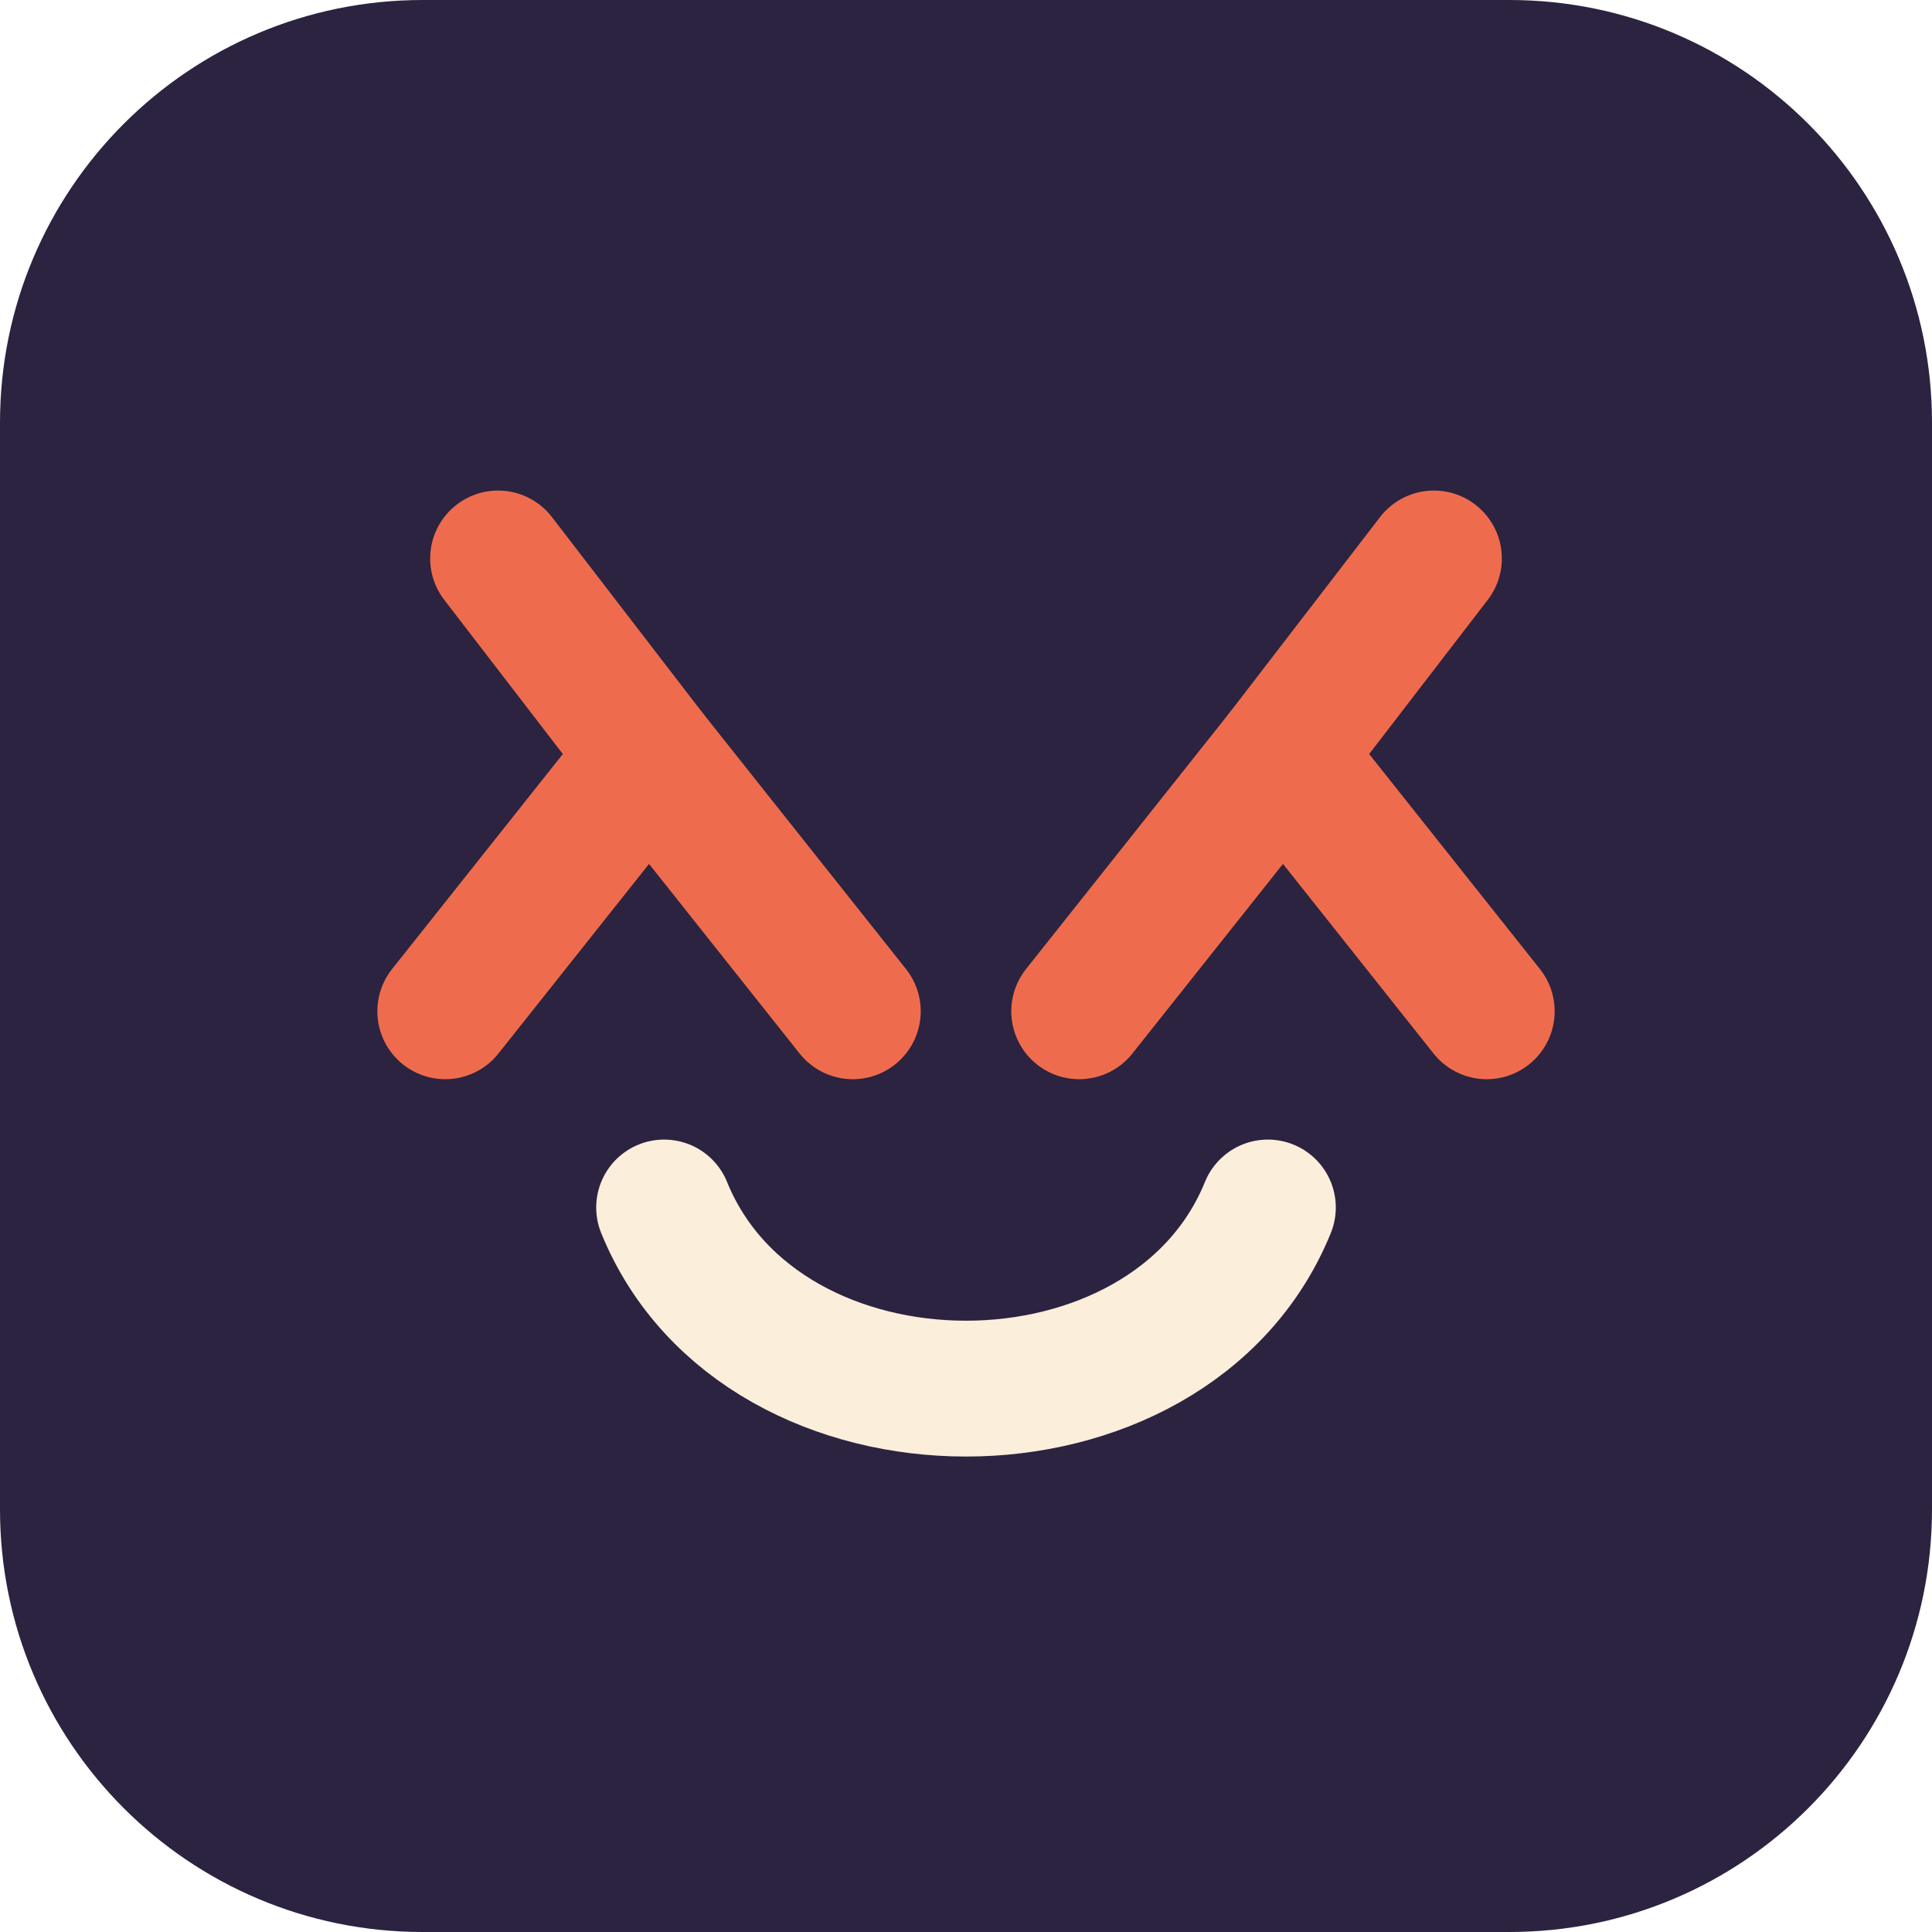
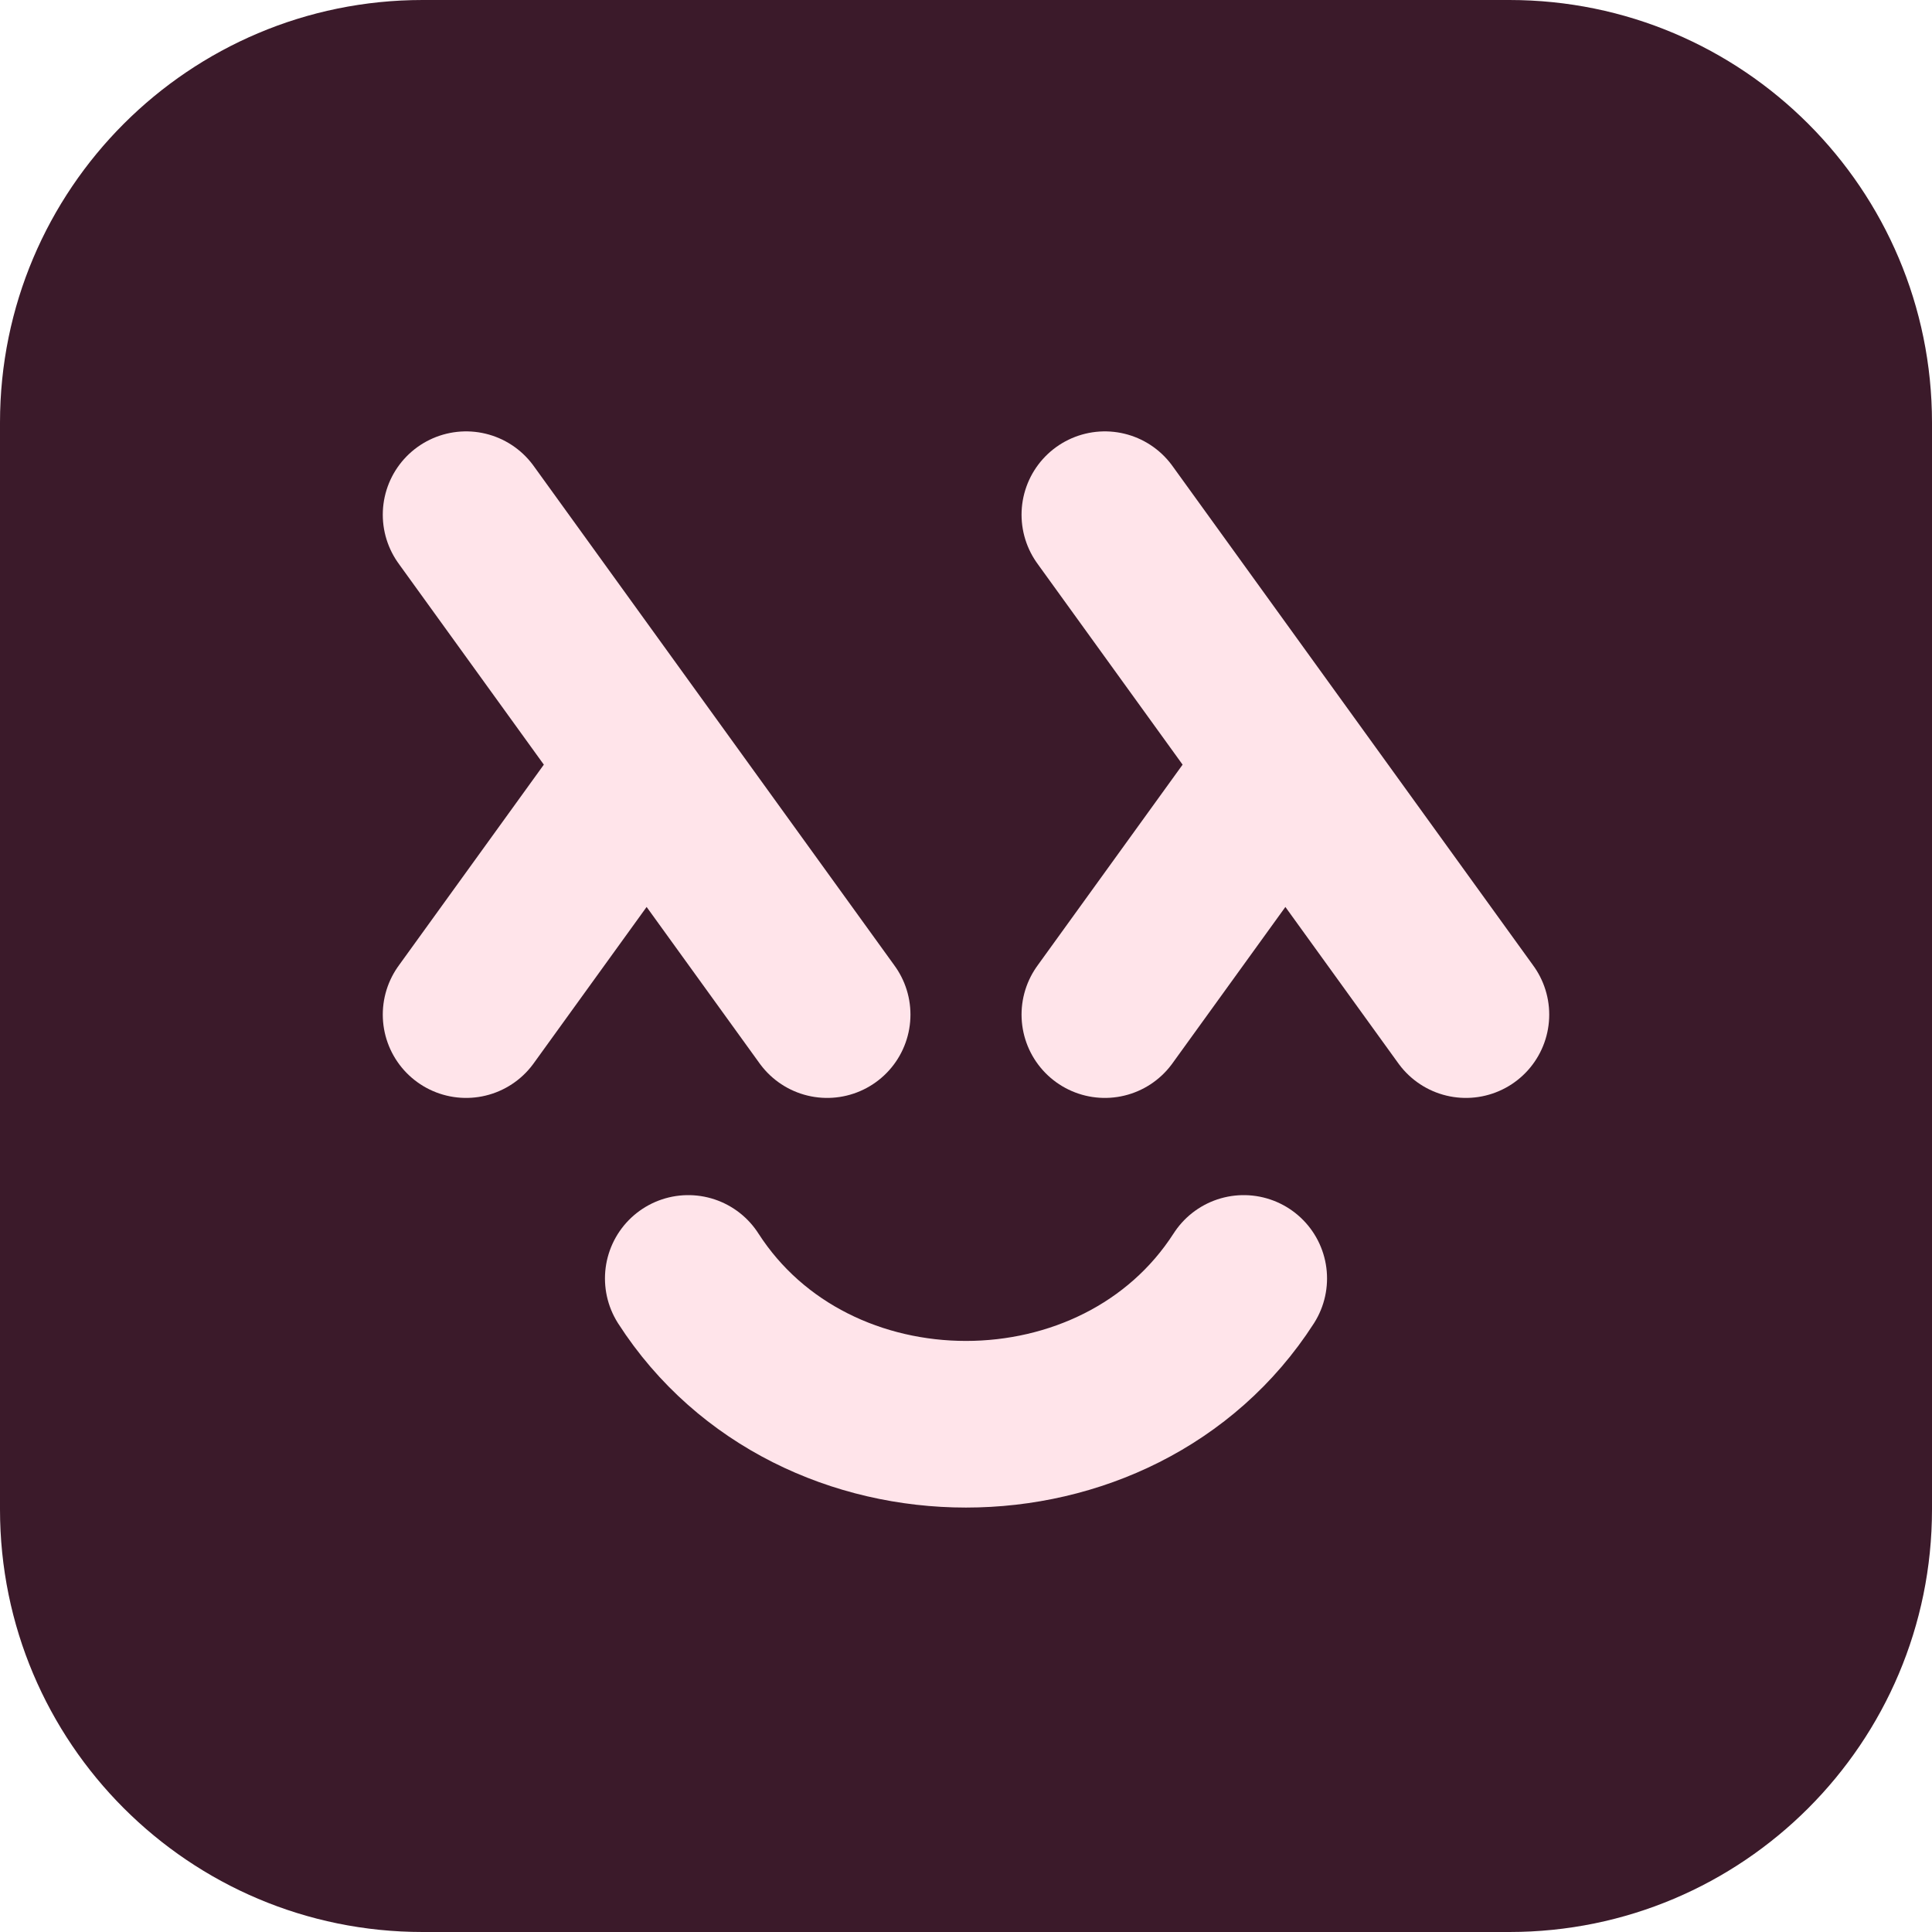
<svg xmlns="http://www.w3.org/2000/svg" viewBox="0 0 256 256" width="256" height="256">
-   <rect width="256" height="256" rx="56" fill="#2B2340" />
-   <g fill="none" stroke="#EE6C4D" stroke-width="18" stroke-linecap="round" stroke-linejoin="round">
-     <path d="M 66 74 L 86 100 L 113 134" />
-     <path d="M 86 100 L 59 134" />
-     <path d="M 190 74 L 170 100 L 143 134" />
-     <path d="M 170 100 L 197 134" />
+   <rect width="256" height="256" rx="56" fill="#3B1A2A" />
+   <g transform="translate(128 128) scale(0.92) translate(-128 -131)" fill="none" stroke="#FFE4EA" stroke-width="24" stroke-linecap="round" stroke-linejoin="round">
+     <path d="M 56 66 L 108 138 M 82 102 L 56 138 M 148 66 L 200 138 M 174 102 L 148 138" />
+     <path d="M 88 176 C 106 204 150 204 168 176" />
  </g>
-   <path d="M 88 160 C 101 192 155 192 168 160" fill="none" stroke="#FBEEDB" stroke-width="18" stroke-linecap="round" />
</svg>
